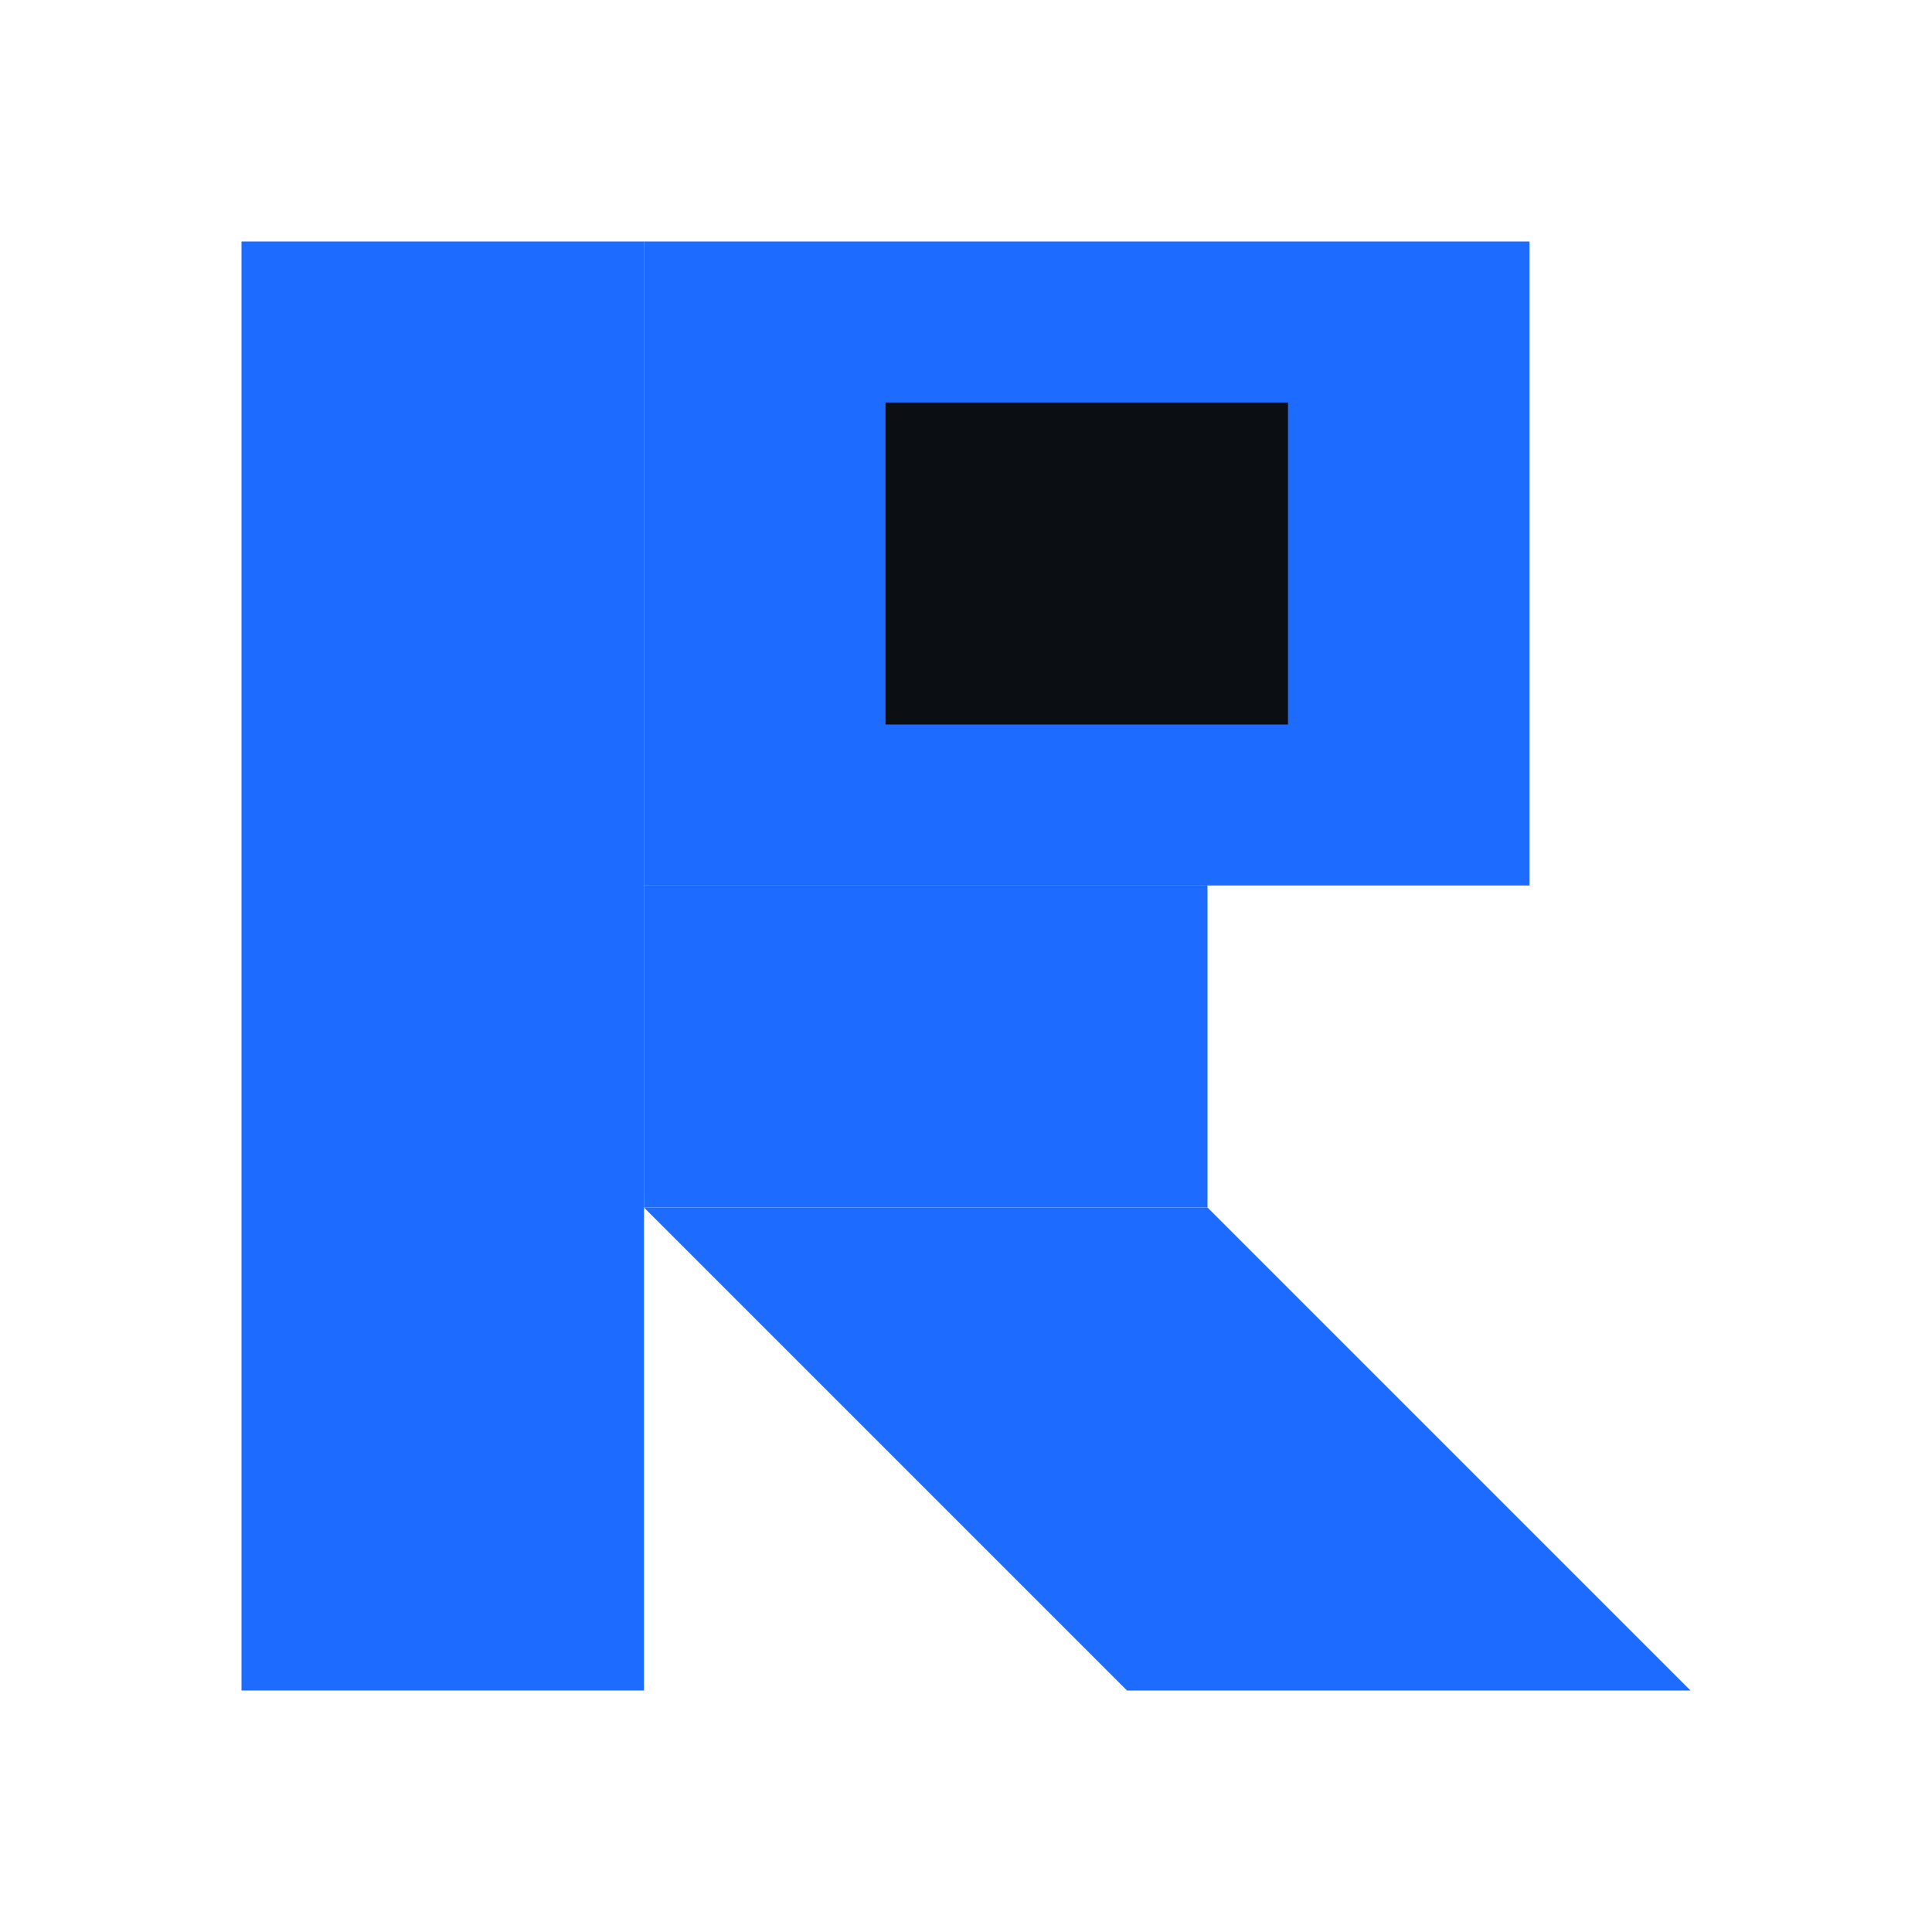
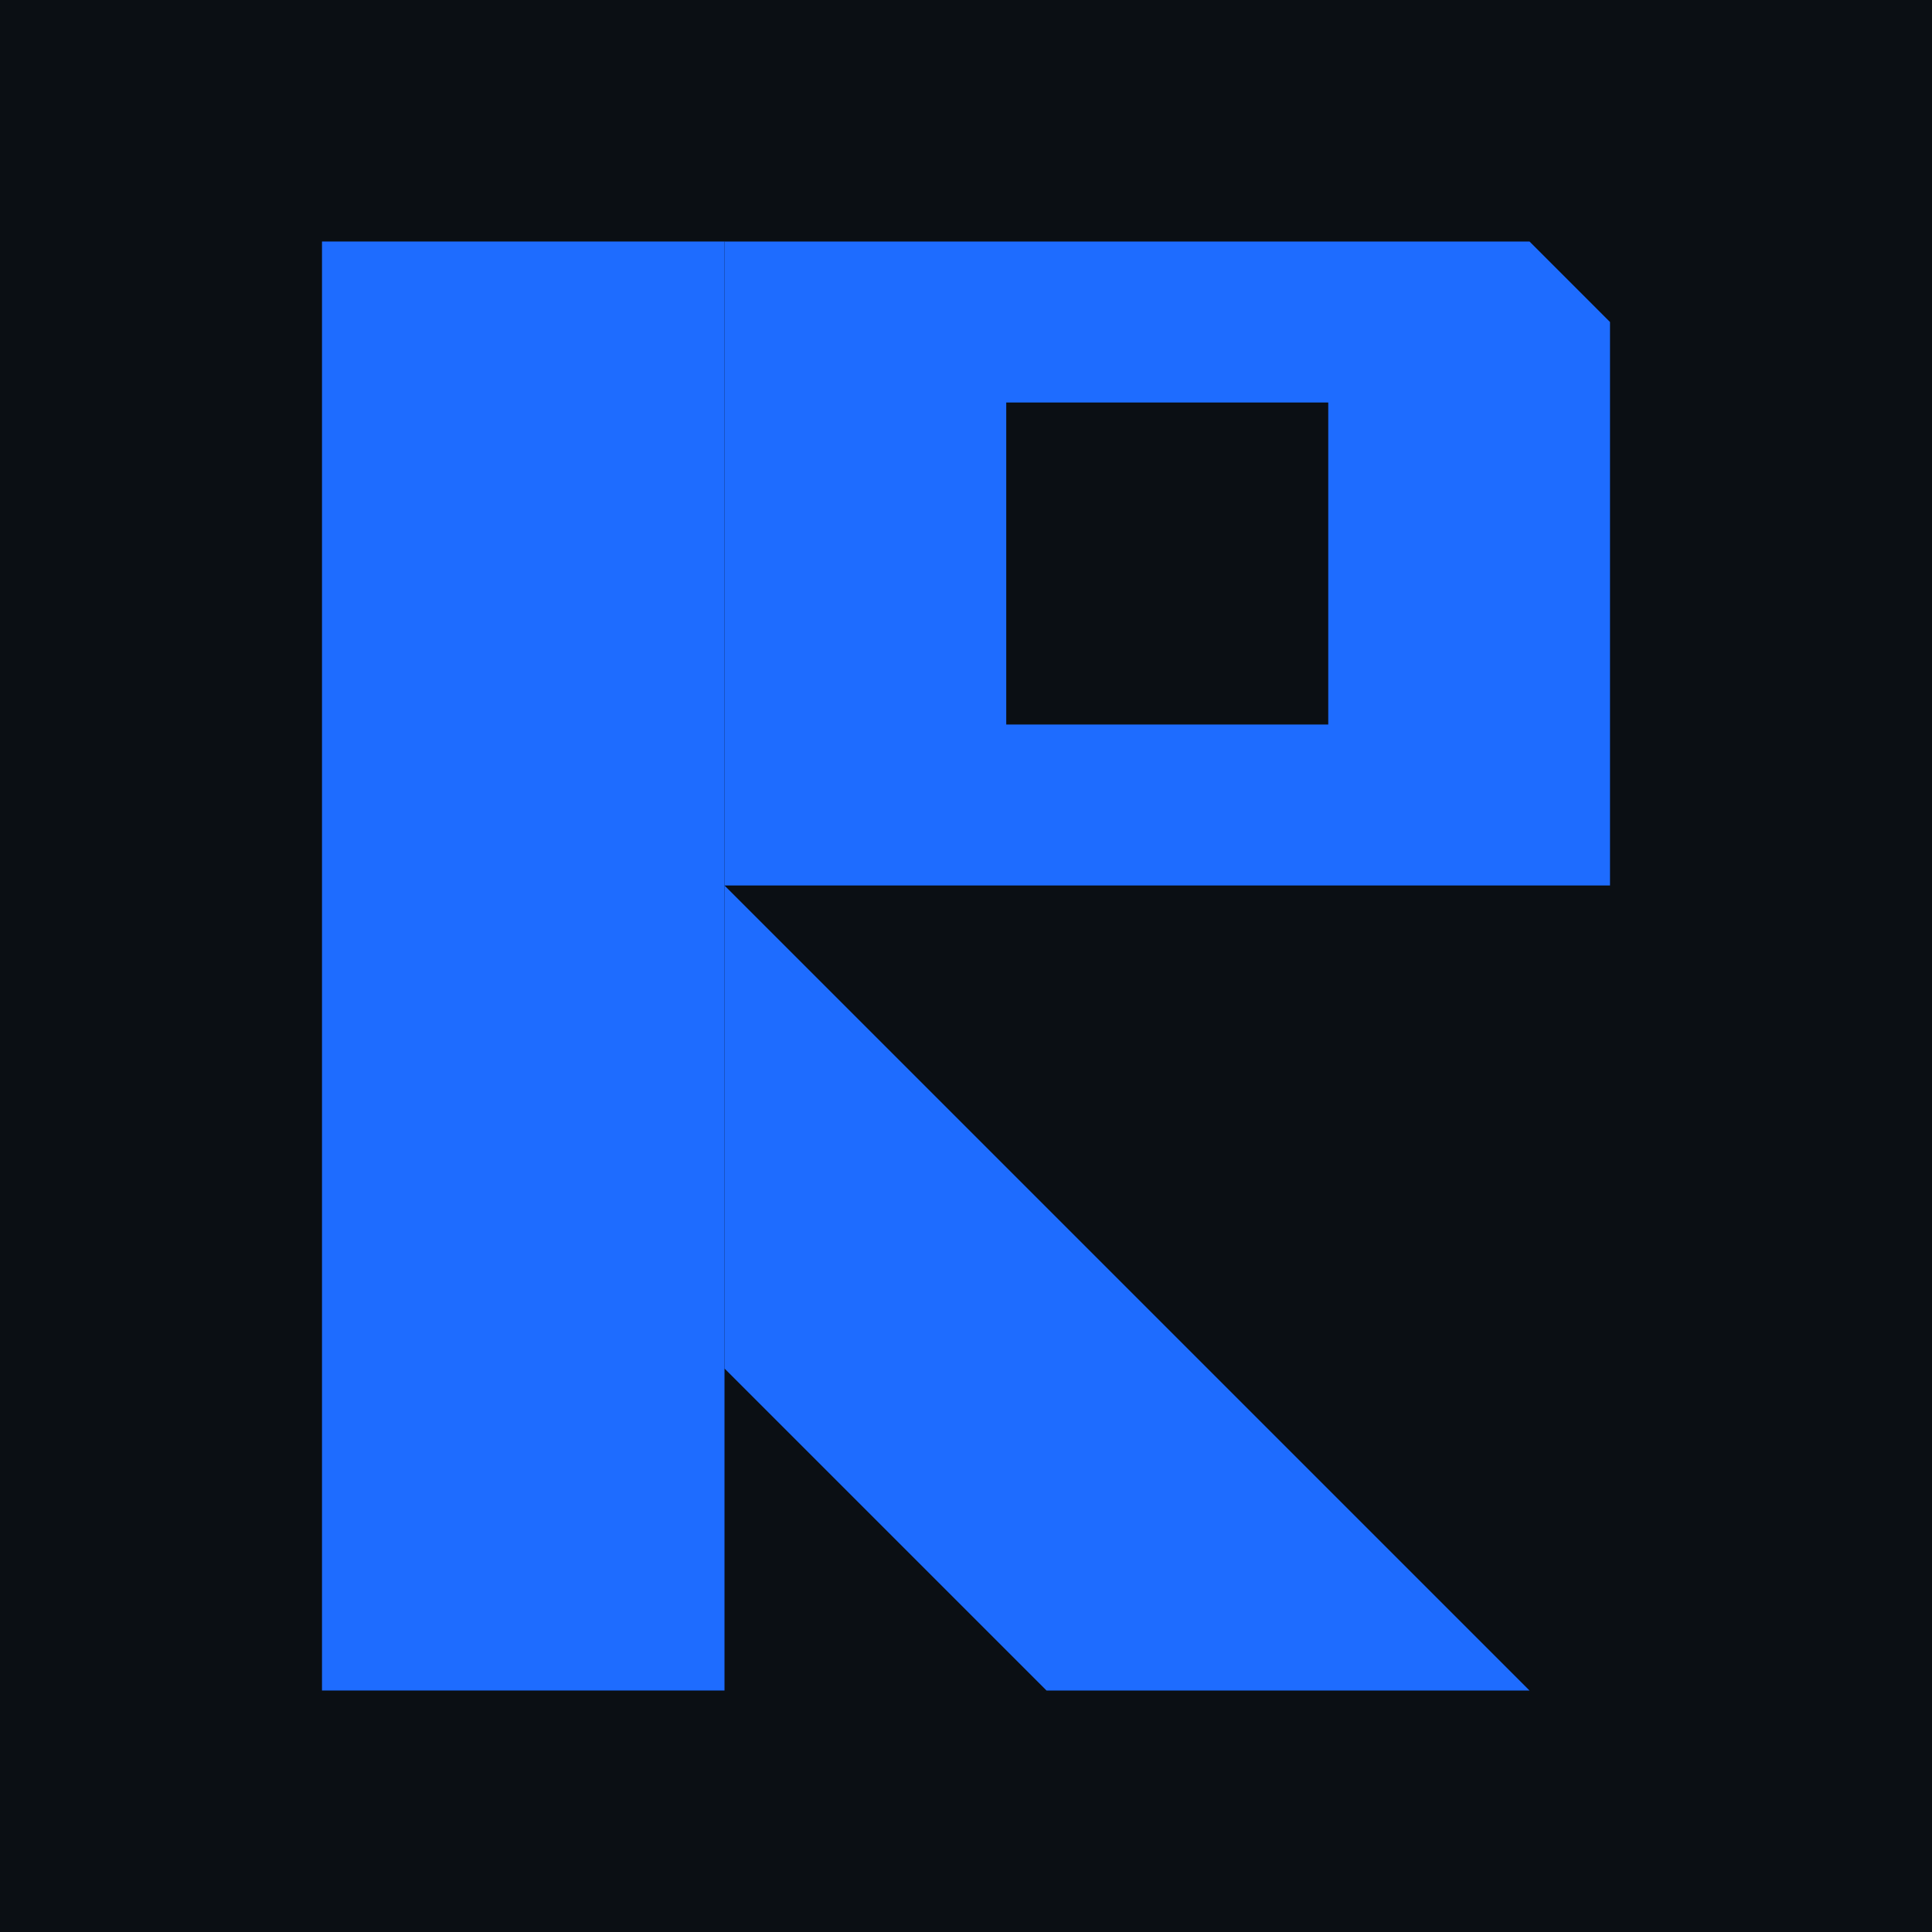
- <svg xmlns="http://www.w3.org/2000/svg" viewBox="0 0 48 48" fill="none">
-   <rect x="6" y="6" width="10" height="36" fill="#1E6CFF" />
-   <rect x="16" y="6" width="22" height="16" fill="#1E6CFF" />
-   <rect x="16" y="22" width="14" height="8" fill="#1E6CFF" />
-   <polygon points="16 30 30 30 42 42 28 42" fill="#1E6CFF" />
-   <rect x="22" y="10" width="10" height="8" fill="#0B0F14" />
+ <svg xmlns="http://www.w3.org/2000/svg" viewBox="0 0 48 48">
+   <rect width="48" height="48" fill="#0B0F14" />
+   <g fill="#1E6CFF">
+     <rect x="8" y="6" width="10" height="36" />
+     <path d="M18 6H38L40 8V22H18V6Z" />
+     <polygon points="18 22 38 42 26 42 18 34" />
+   </g>
+   <rect x="25" y="10" width="8" height="8" fill="#0B0F14" />
</svg>
